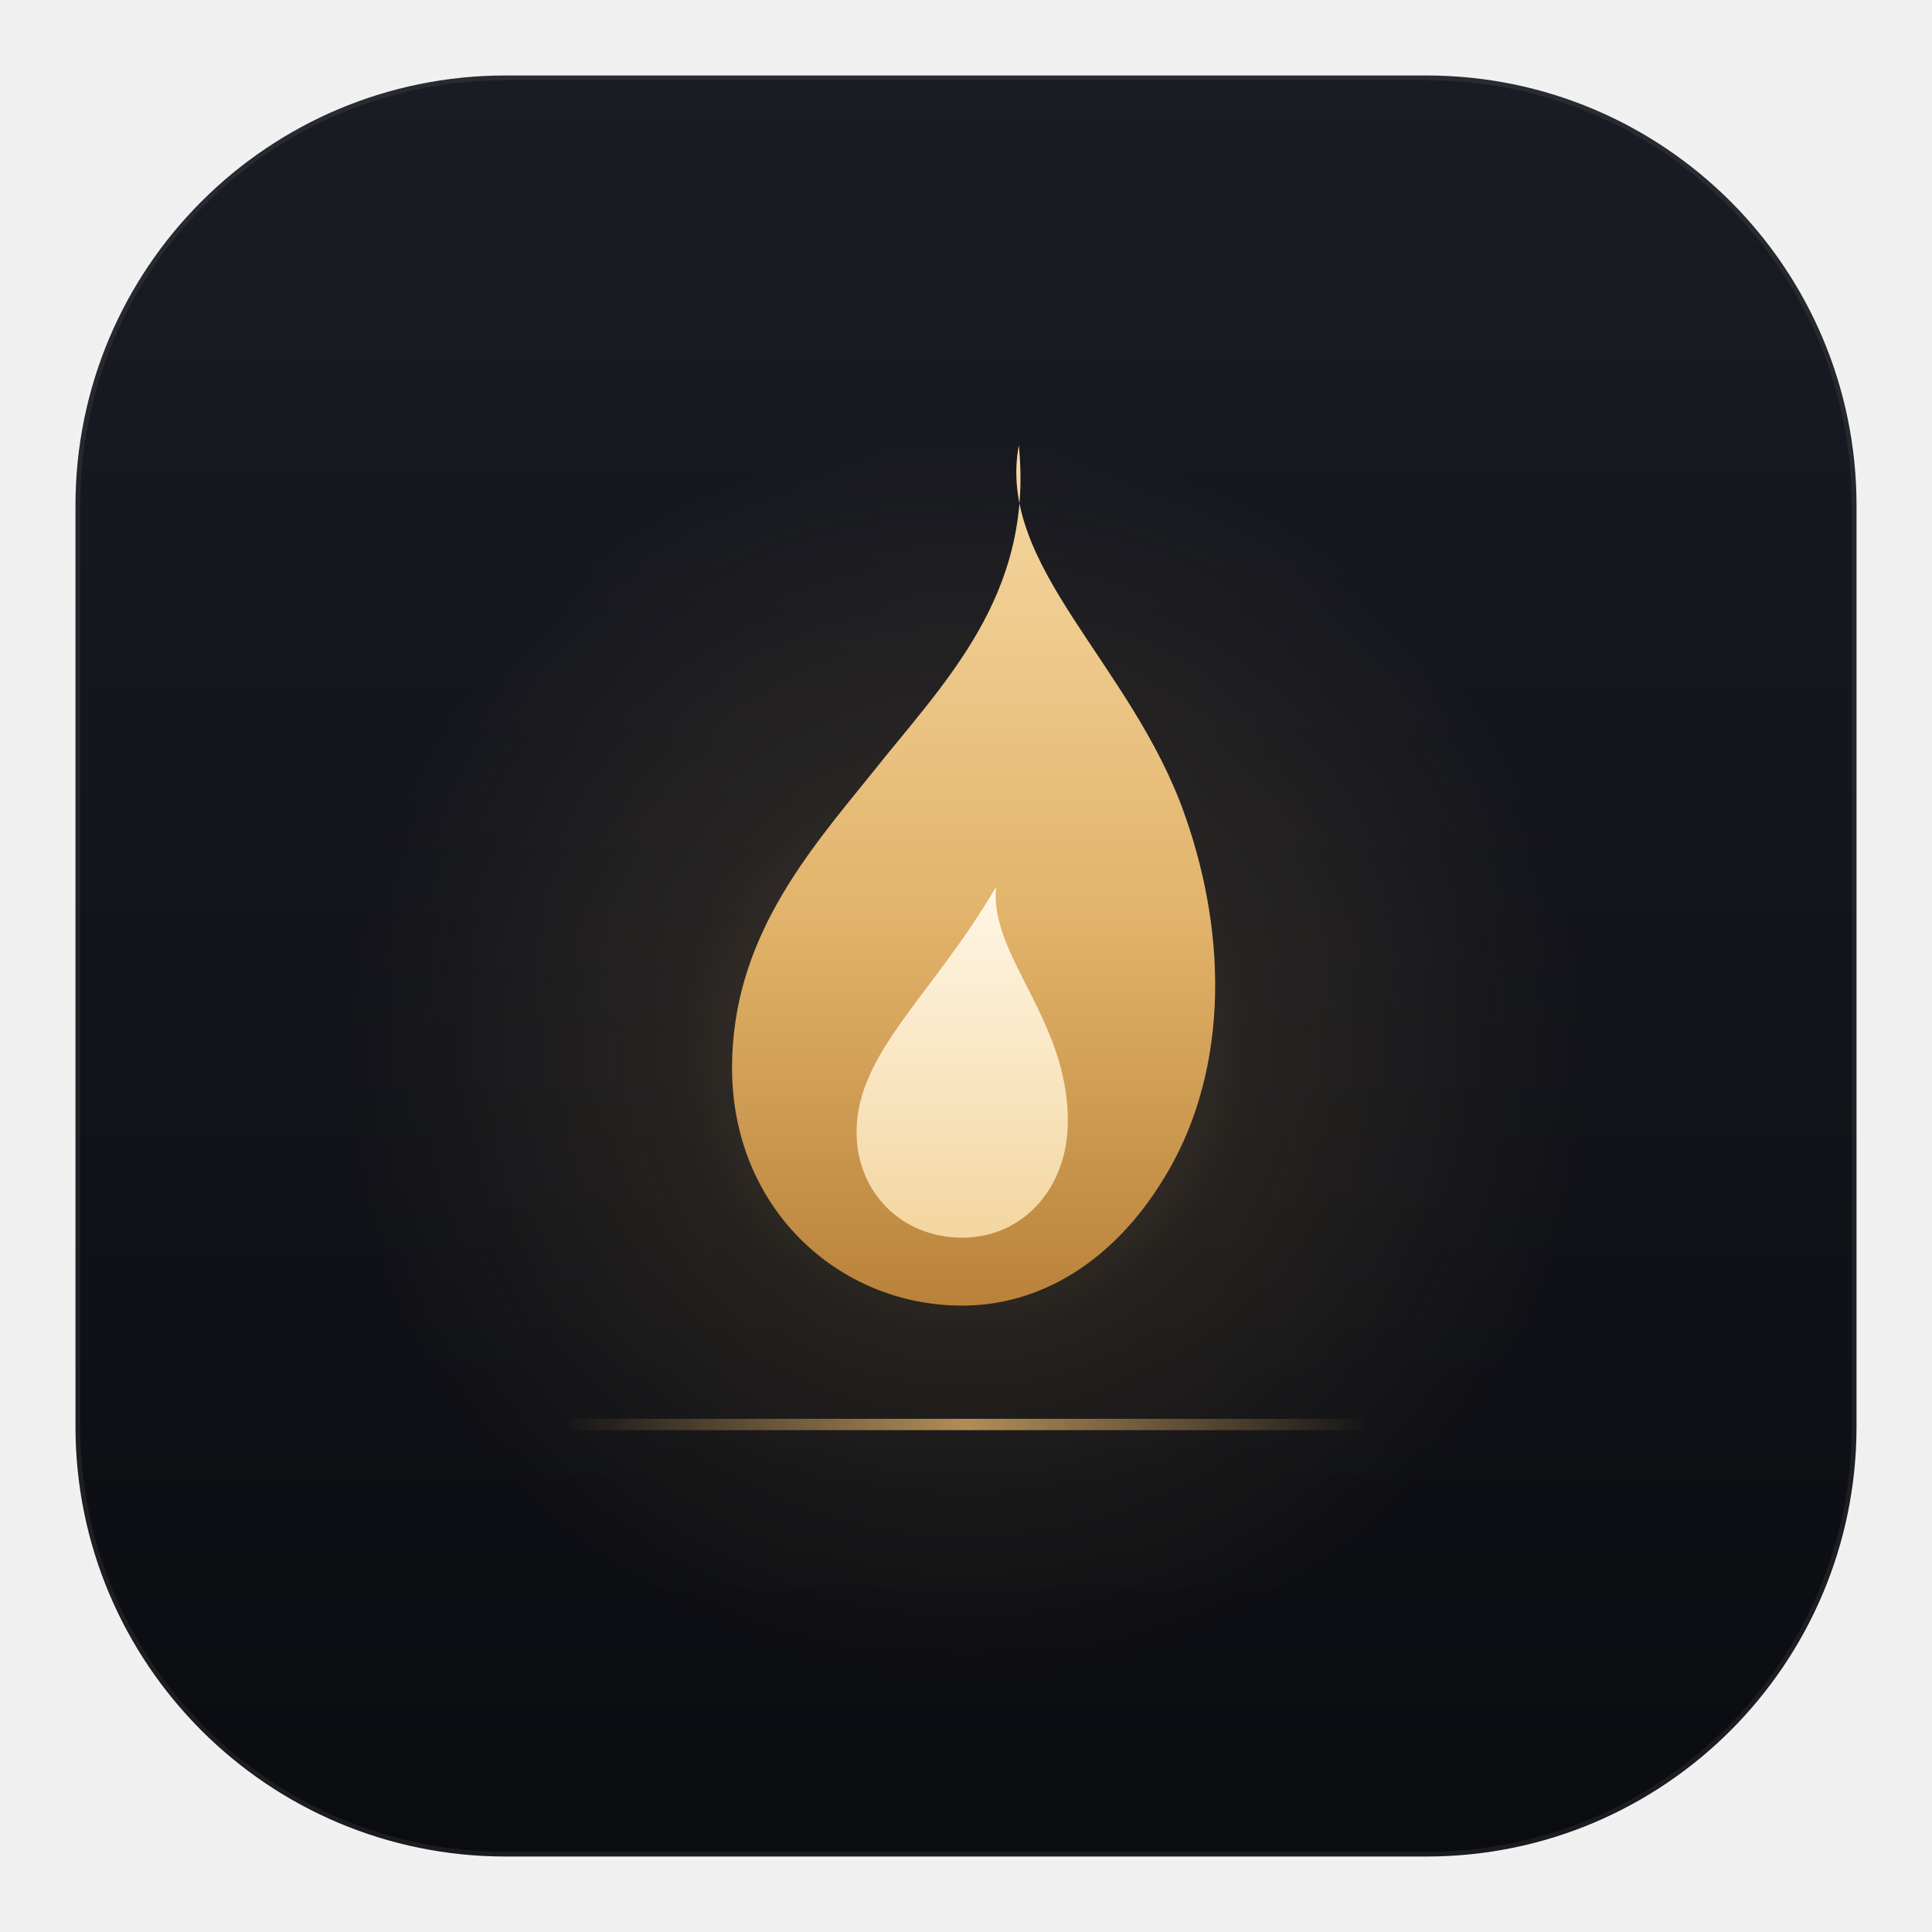
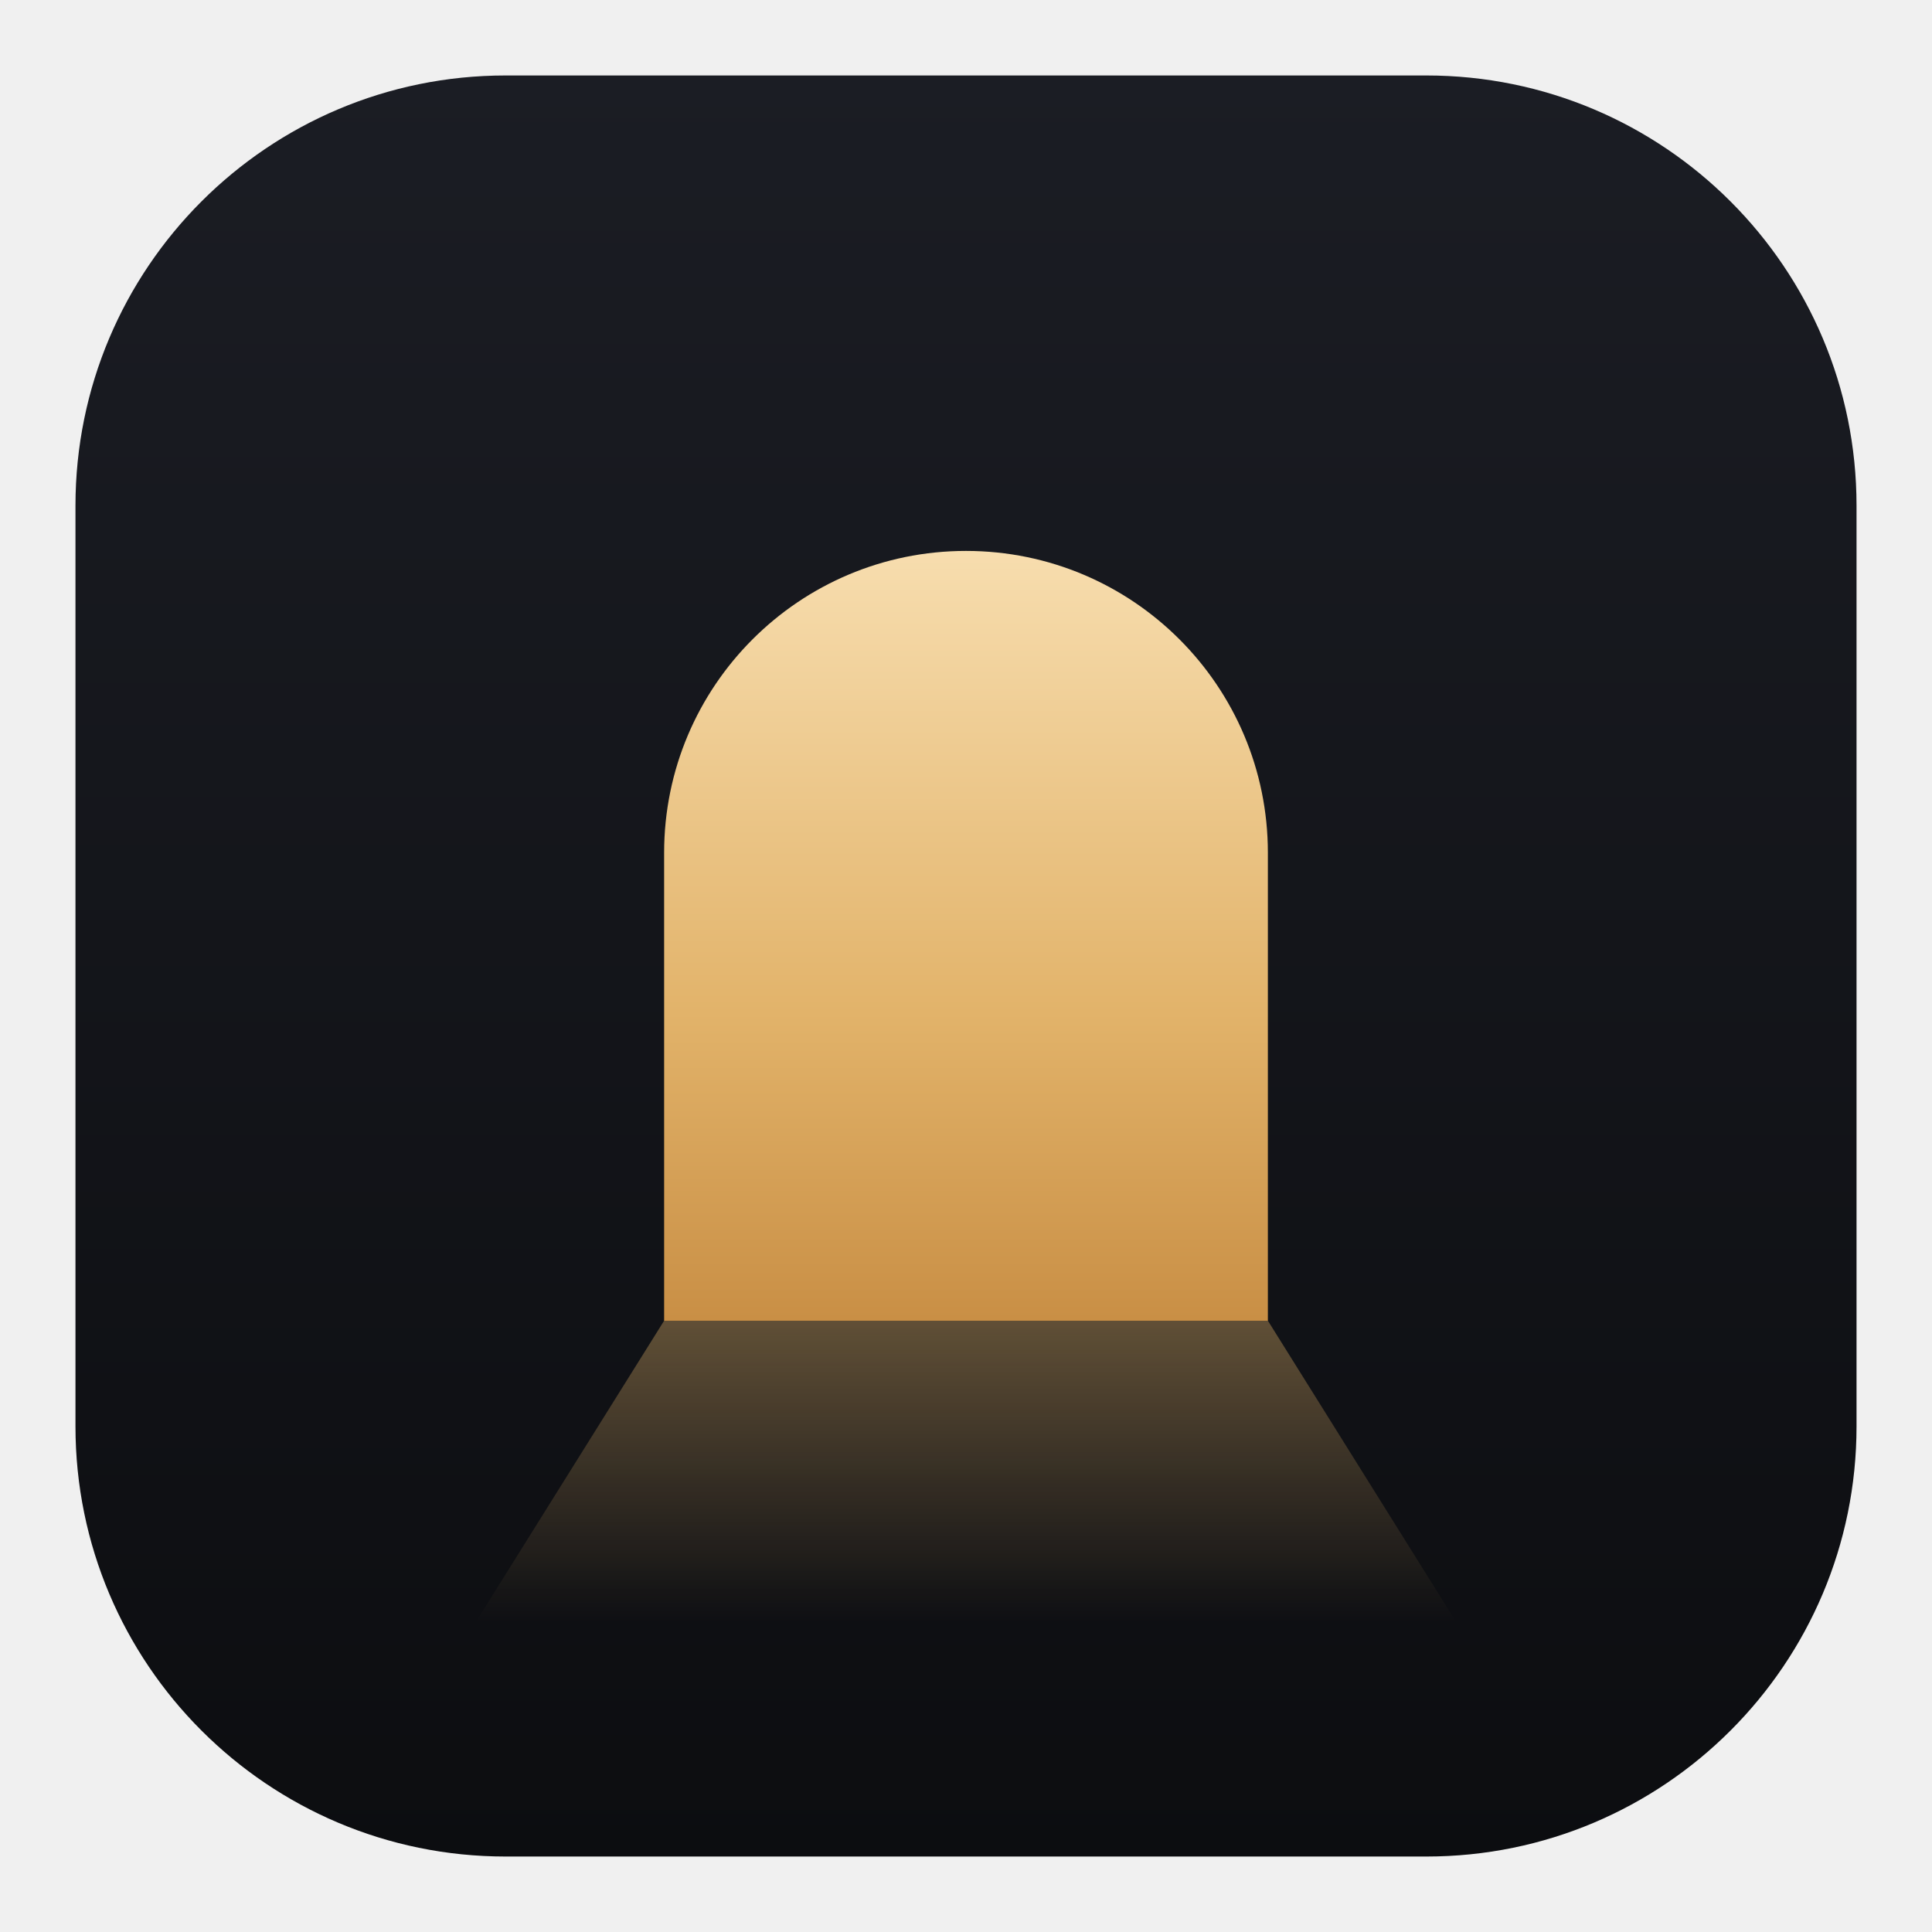
<svg xmlns="http://www.w3.org/2000/svg" viewBox="0 0 1024 1024">
  <defs>
    <linearGradient id="ink" x1="0" y1="0" x2="0" y2="1">
-       <stop offset="0" stop-color="#1A1C24" />
-       <stop offset="1" stop-color="#0B0C10" />
+       <stop offset="0" stop-color="#1B1D24" />
+       <stop offset="1" stop-color="#0C0D10" />
    </linearGradient>
-     <radialGradient id="glow" cx="512" cy="560" r="330" gradientUnits="userSpaceOnUse">
-       <stop offset="0" stop-color="#E2B36A" stop-opacity=".34" />
-       <stop offset=".45" stop-color="#E2B36A" stop-opacity=".10" />
-       <stop offset="1" stop-color="#E2B36A" stop-opacity="0" />
-     </radialGradient>
-     <linearGradient id="flame" x1="0" y1="0" x2="0" y2="1">
-       <stop offset="0" stop-color="#F6D9A3" />
-       <stop offset=".55" stop-color="#E2B36A" />
-       <stop offset="1" stop-color="#B9823A" />
+     <linearGradient id="lamp" x1="0" y1="0" x2="0" y2="1">
+       <stop offset="0" stop-color="#F7DDAE" />
+       <stop offset=".6" stop-color="#E2B36A" />
+       <stop offset="1" stop-color="#C98F45" />
    </linearGradient>
-     <linearGradient id="core" x1="0" y1="0" x2="0" y2="1">
-       <stop offset="0" stop-color="#FFF6E6" />
-       <stop offset="1" stop-color="#F3D6A0" />
-     </linearGradient>
-     <linearGradient id="line" x1="0" y1="0" x2="1" y2="0">
-       <stop offset="0" stop-color="#E2B36A" stop-opacity="0" />
-       <stop offset=".5" stop-color="#E2B36A" stop-opacity=".75" />
+     <linearGradient id="spill" x1="0" y1="0" x2="0" y2="1">
+       <stop offset="0" stop-color="#E2B36A" stop-opacity=".38" />
      <stop offset="1" stop-color="#E2B36A" stop-opacity="0" />
    </linearGradient>
  </defs>
  <rect x="40" y="40" width="944" height="944" rx="228" fill="url(#ink)" />
-   <rect x="40" y="40" width="944" height="944" rx="228" fill="none" stroke="#ffffff" stroke-opacity=".07" stroke-width="5" />
-   <circle cx="512" cy="560" r="330" fill="url(#glow)" />
-   <path d="M540 236 C 528 300, 600 352, 628 432 C 652 500, 650 572, 616 626 C 590 668, 552 692, 510 692 C 444 692, 388 640, 388 566 C 388 498, 428 452, 462 410 C 500 362, 548 316, 540 236 Z" fill="url(#flame)" />
-   <path d="M528 470 C 524 506, 566 540, 566 594 C 566 630, 542 656, 510 656 C 478 656, 454 632, 454 600 C 454 558, 494 528, 528 470 Z" fill="url(#core)" />
-   <rect x="300" y="752" width="424" height="6" rx="3" fill="url(#line)" />
+   <path d="M352 700 V452 a160 160 0 0 1 320 0 V700 Z" fill="url(#lamp)" />
+   <path d="M352 700 H672 L772 860 H252 Z" fill="url(#spill)" />
</svg>
